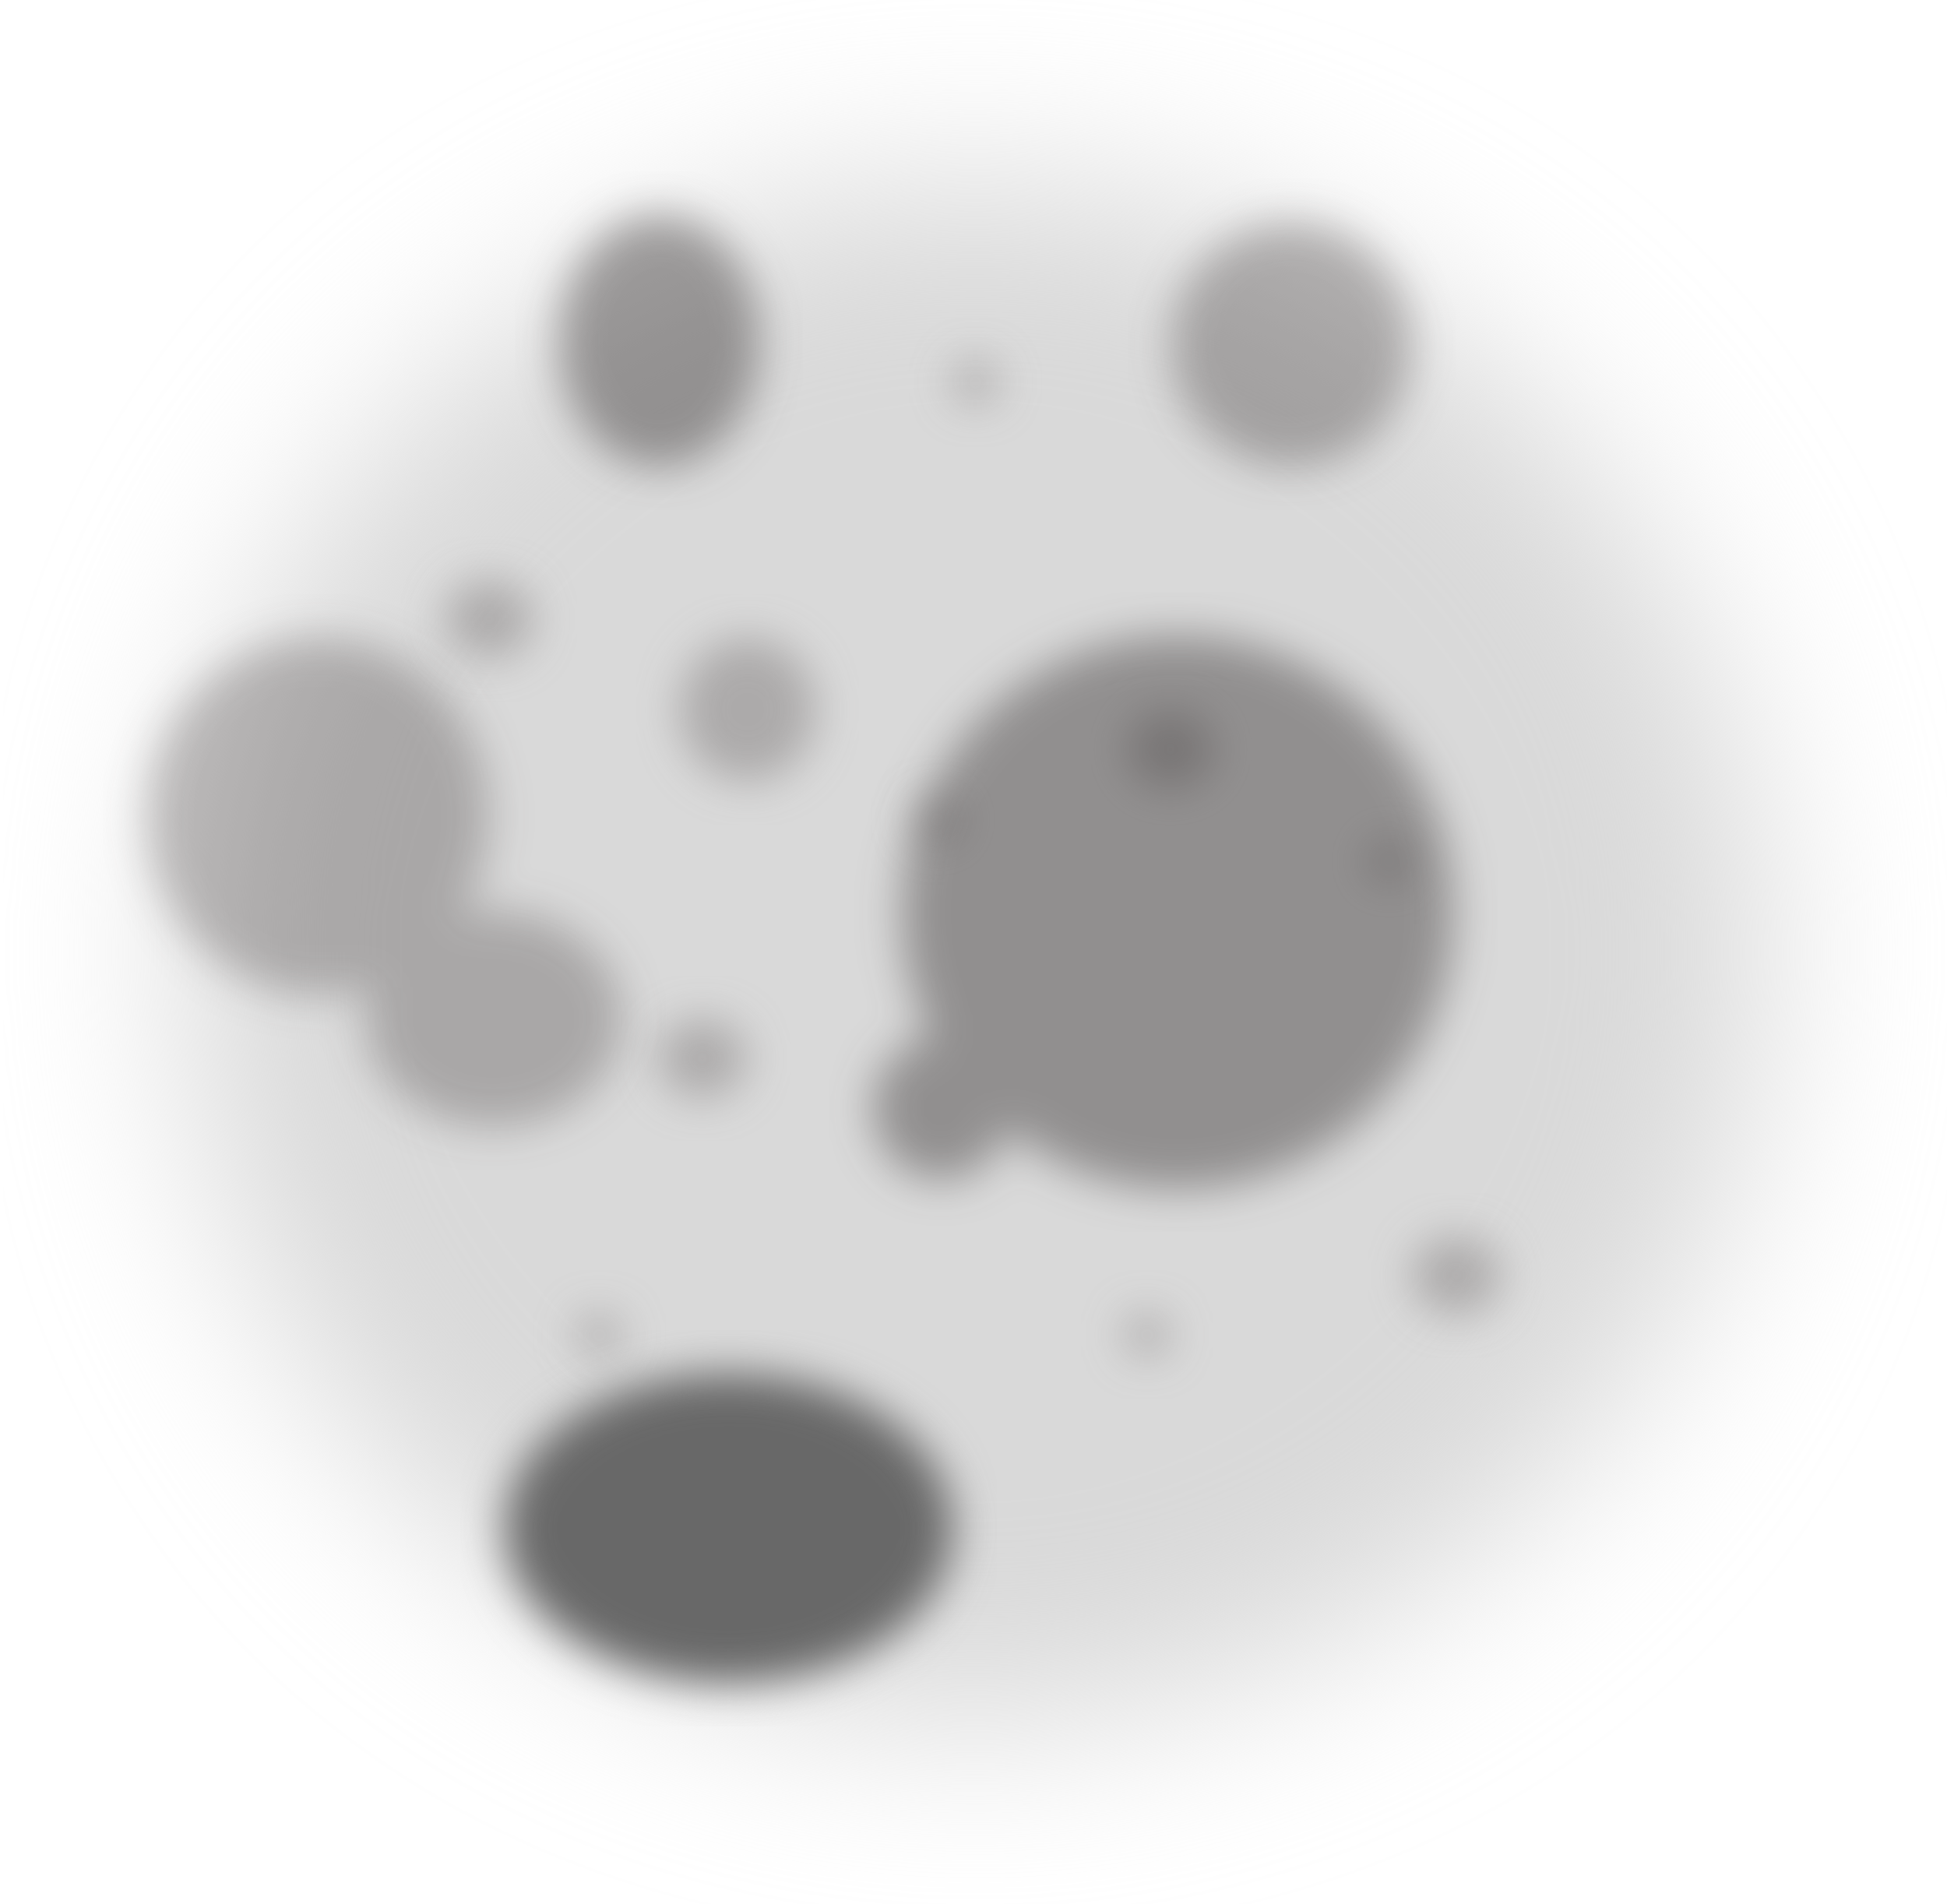
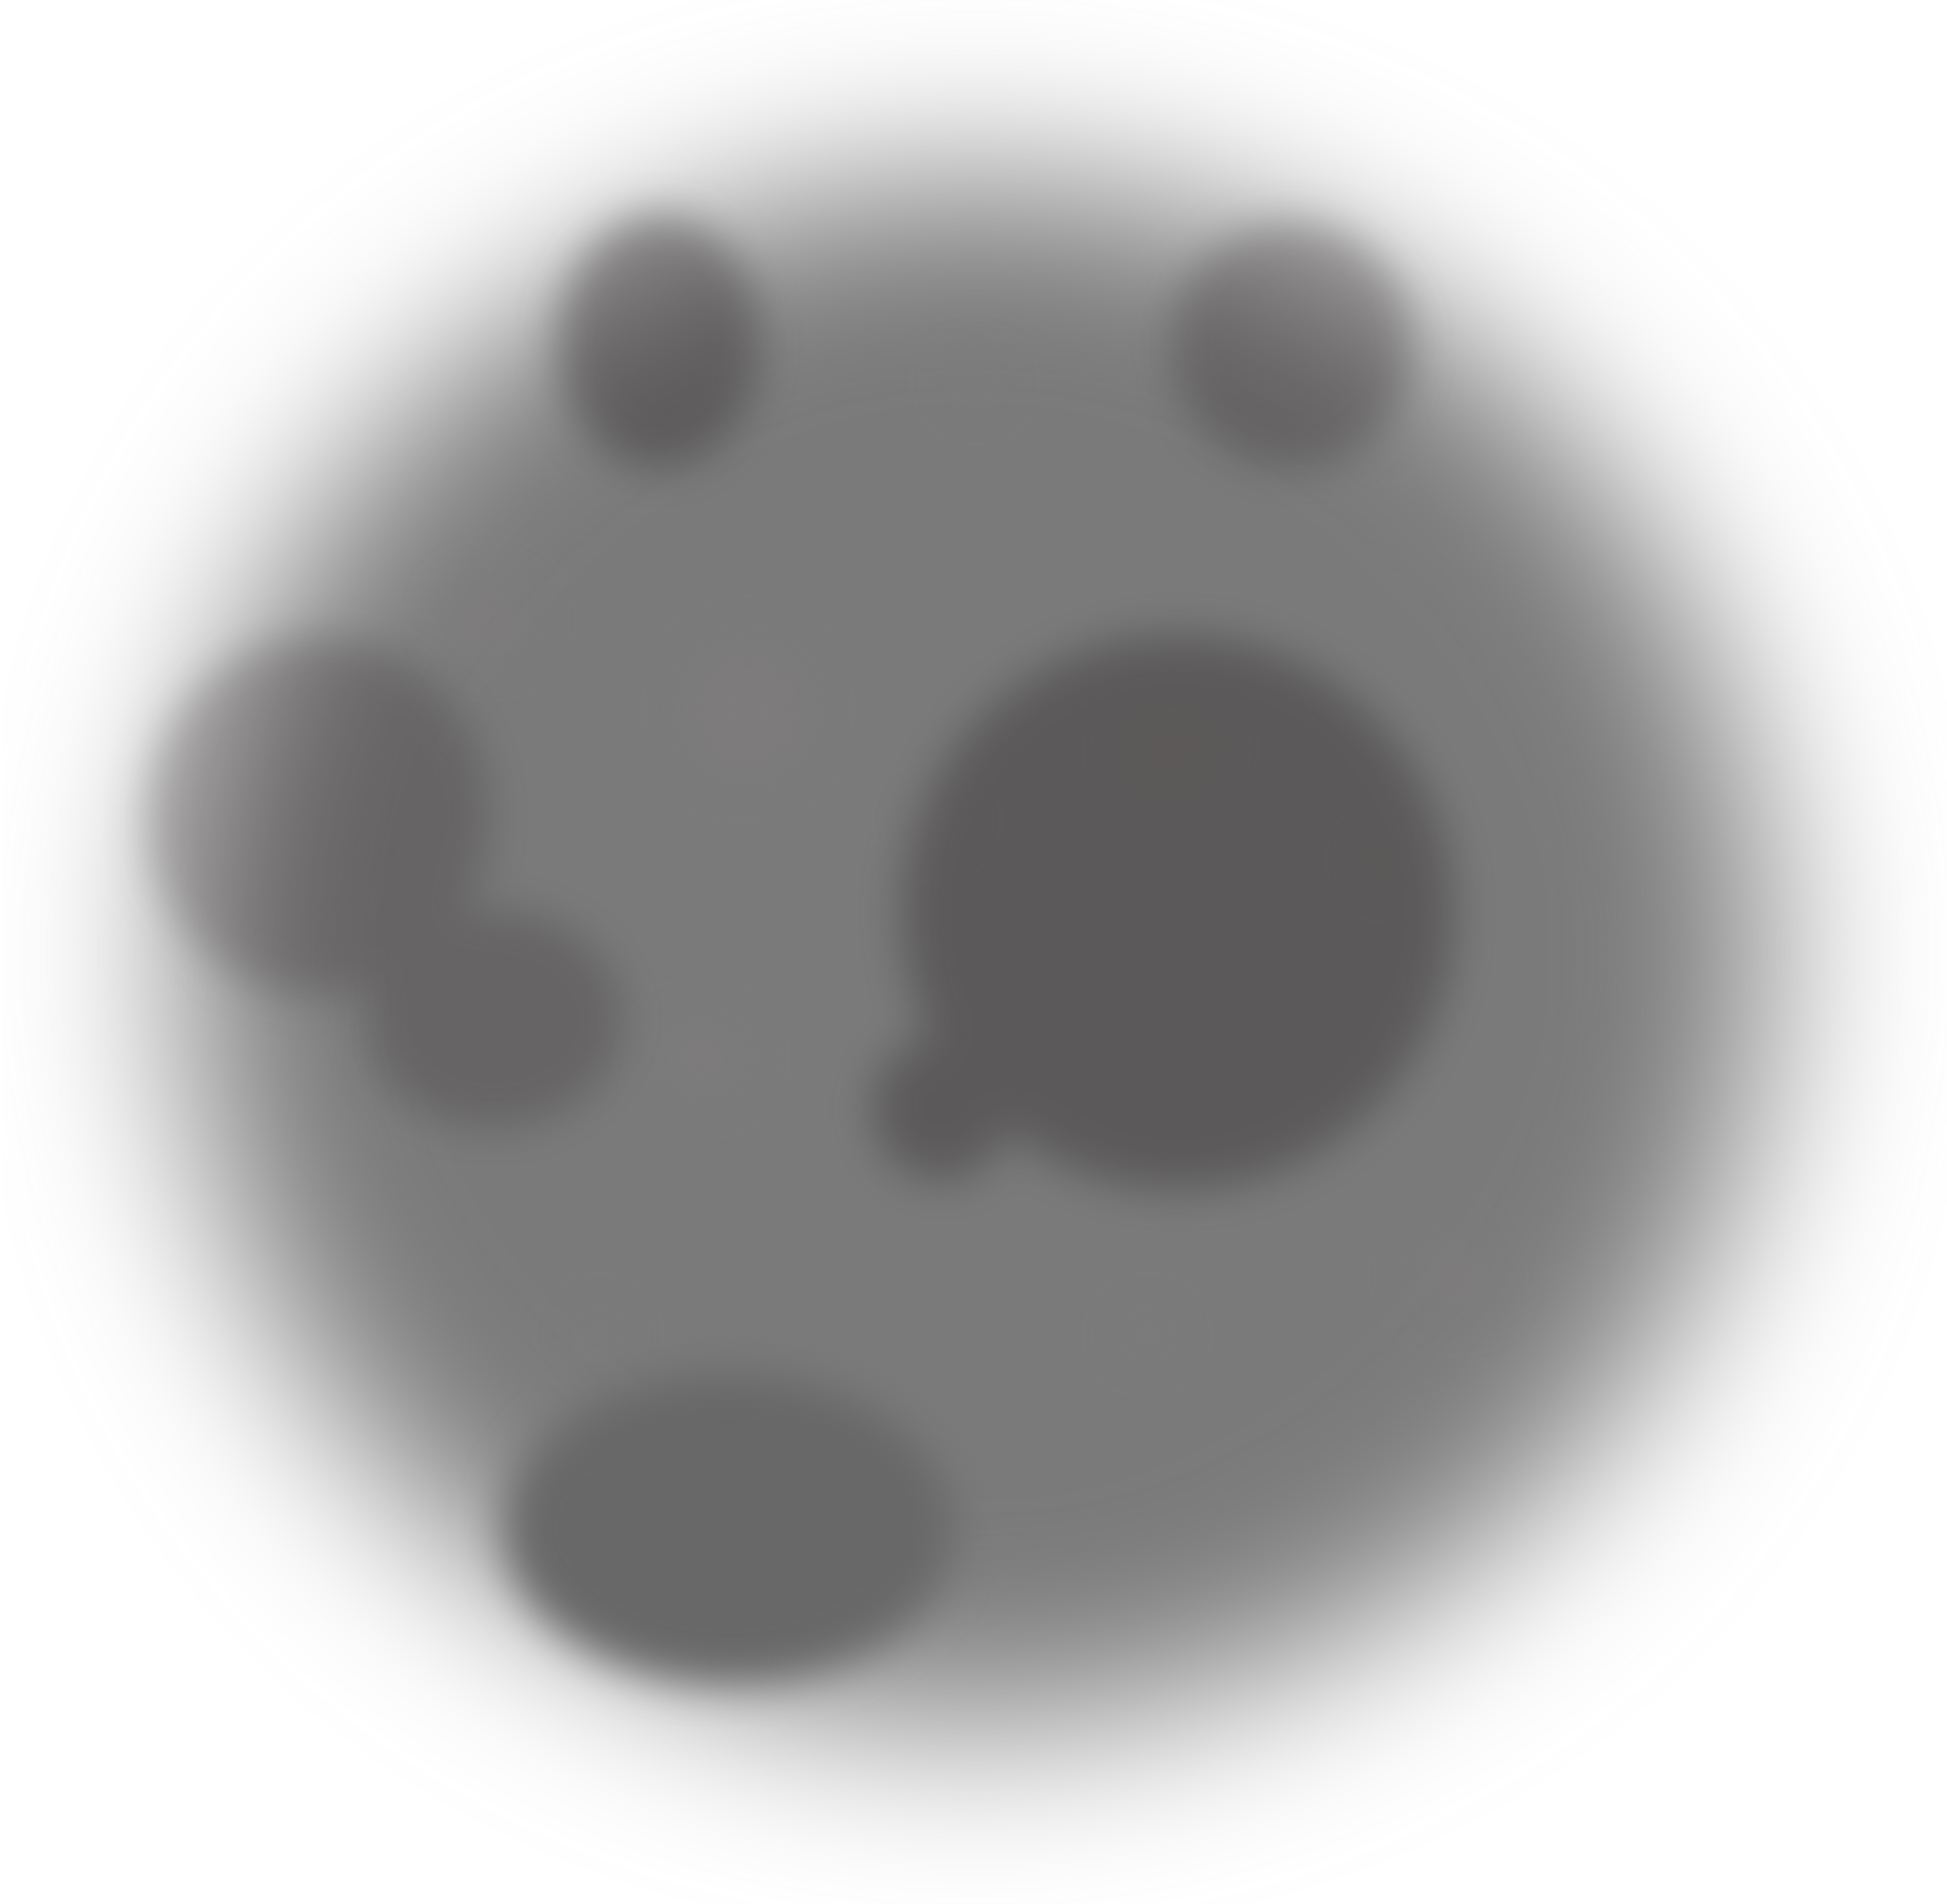
<svg xmlns="http://www.w3.org/2000/svg" width="1077" height="1053" viewBox="0 0 1077 1053" fill="none">
  <g filter="url(#filter0_f_43_34)">
-     <ellipse cx="539.5" cy="526.5" rx="437.5" ry="426.5" fill="#D9D9D9" />
+     <ellipse cx="539.5" cy="526.5" rx="437.5" ry="426.5" fill="#7A7A7A" />
  </g>
  <g filter="url(#filter1_f_43_34)">
    <ellipse cx="413.5" cy="392.5" rx="37.5" ry="39.5" fill="#817D7D" fill-opacity="0.5" />
  </g>
  <g filter="url(#filter2_f_43_34)">
    <ellipse cx="388.5" cy="585.5" rx="24.5" ry="21.5" fill="#817D7D" fill-opacity="0.5" />
  </g>
  <g filter="url(#filter3_f_43_34)">
    <ellipse cx="270.5" cy="342.5" rx="24.5" ry="21.5" fill="#817D7D" fill-opacity="0.5" />
  </g>
  <g filter="url(#filter4_f_43_34)">
    <ellipse cx="647.5" cy="414.5" rx="24.5" ry="21.5" fill="#817D7D" fill-opacity="0.5" />
  </g>
  <g filter="url(#filter5_f_43_34)">
    <ellipse cx="768.5" cy="476.5" rx="12.5" ry="11.5" fill="#817D7D" fill-opacity="0.5" />
  </g>
  <g filter="url(#filter6_f_43_34)">
    <ellipse cx="539.5" cy="211.5" rx="12.5" ry="11.5" fill="#817D7D" fill-opacity="0.5" />
  </g>
  <g filter="url(#filter7_f_43_34)">
    <ellipse cx="518.5" cy="453.5" rx="12.5" ry="11.5" fill="#817D7D" fill-opacity="0.5" />
  </g>
  <g filter="url(#filter8_f_43_34)">
    <ellipse cx="634.5" cy="738.5" rx="12.5" ry="11.5" fill="#817D7D" fill-opacity="0.5" />
  </g>
  <g filter="url(#filter9_f_43_34)">
    <ellipse cx="331.5" cy="738.5" rx="12.5" ry="11.5" fill="#817D7D" fill-opacity="0.5" />
  </g>
  <g filter="url(#filter10_f_43_34)">
    <ellipse cx="805.5" cy="705.5" rx="24.5" ry="21.5" fill="#817D7D" fill-opacity="0.5" />
  </g>
  <g filter="url(#filter11_f_43_34)">
    <ellipse cx="403" cy="845.5" rx="124" ry="85.5" fill="#686868" />
  </g>
  <g filter="url(#filter12_f_43_34)">
    <path fill-rule="evenodd" clip-rule="evenodd" d="M254.153 506.119C264.164 490.488 270 471.704 270 451.5C270 397.1 227.691 353 175.5 353C123.309 353 81 397.1 81 451.5C81 505.9 123.309 550 175.5 550C185.997 550 196.095 548.216 205.529 544.923C203.239 550.768 202 557.013 202 563.5C202 596.361 233.788 623 273 623C312.212 623 344 596.361 344 563.5C344 530.639 312.212 504 273 504C266.475 504 260.155 504.738 254.153 506.119Z" fill="#353030" fill-opacity="0.29" />
  </g>
  <g filter="url(#filter13_f_43_34)">
    <path fill-rule="evenodd" clip-rule="evenodd" d="M651.5 657.487C735.723 657.487 804 588.986 804 504.487C804 419.987 735.723 351.487 651.5 351.487C567.277 351.487 499 419.987 499 504.487C499 529.449 504.958 553.015 515.526 573.831C497.167 576.394 483 592.948 483 612.987C483 634.802 499.789 652.487 520.5 652.487C537.526 652.487 551.901 640.535 556.478 624.162C582.541 645.02 615.569 657.487 651.5 657.487Z" fill="#353030" fill-opacity="0.43" />
  </g>
  <g filter="url(#filter14_f_43_34)">
    <ellipse cx="364.5" cy="188.5" rx="55.5" ry="69.5" fill="#353030" fill-opacity="0.43" />
  </g>
  <g filter="url(#filter15_f_43_34)">
    <ellipse cx="714.5" cy="190.5" rx="66.5" ry="67.5" fill="#353030" fill-opacity="0.33" />
  </g>
  <defs>
    <filter id="filter0_f_43_34" x="2" y="0" width="1075" height="1053" filterUnits="userSpaceOnUse" color-interpolation-filters="sRGB">
      <feFlood flood-opacity="0" result="BackgroundImageFix" />
      <feBlend mode="normal" in="SourceGraphic" in2="BackgroundImageFix" result="shape" />
      <feGaussianBlur stdDeviation="50" result="effect1_foregroundBlur_43_34" />
    </filter>
    <filter id="filter1_f_43_34" x="352" y="329" width="123" height="127" filterUnits="userSpaceOnUse" color-interpolation-filters="sRGB">
      <feFlood flood-opacity="0" result="BackgroundImageFix" />
      <feBlend mode="normal" in="SourceGraphic" in2="BackgroundImageFix" result="shape" />
      <feGaussianBlur stdDeviation="12" result="effect1_foregroundBlur_43_34" />
    </filter>
    <filter id="filter2_f_43_34" x="340" y="540" width="97" height="91" filterUnits="userSpaceOnUse" color-interpolation-filters="sRGB">
      <feFlood flood-opacity="0" result="BackgroundImageFix" />
      <feBlend mode="normal" in="SourceGraphic" in2="BackgroundImageFix" result="shape" />
      <feGaussianBlur stdDeviation="12" result="effect1_foregroundBlur_43_34" />
    </filter>
    <filter id="filter3_f_43_34" x="222" y="297" width="97" height="91" filterUnits="userSpaceOnUse" color-interpolation-filters="sRGB">
      <feFlood flood-opacity="0" result="BackgroundImageFix" />
      <feBlend mode="normal" in="SourceGraphic" in2="BackgroundImageFix" result="shape" />
      <feGaussianBlur stdDeviation="12" result="effect1_foregroundBlur_43_34" />
    </filter>
    <filter id="filter4_f_43_34" x="599" y="369" width="97" height="91" filterUnits="userSpaceOnUse" color-interpolation-filters="sRGB">
      <feFlood flood-opacity="0" result="BackgroundImageFix" />
      <feBlend mode="normal" in="SourceGraphic" in2="BackgroundImageFix" result="shape" />
      <feGaussianBlur stdDeviation="12" result="effect1_foregroundBlur_43_34" />
    </filter>
    <filter id="filter5_f_43_34" x="732" y="441" width="73" height="71" filterUnits="userSpaceOnUse" color-interpolation-filters="sRGB">
      <feFlood flood-opacity="0" result="BackgroundImageFix" />
      <feBlend mode="normal" in="SourceGraphic" in2="BackgroundImageFix" result="shape" />
      <feGaussianBlur stdDeviation="12" result="effect1_foregroundBlur_43_34" />
    </filter>
    <filter id="filter6_f_43_34" x="503" y="176" width="73" height="71" filterUnits="userSpaceOnUse" color-interpolation-filters="sRGB">
      <feFlood flood-opacity="0" result="BackgroundImageFix" />
      <feBlend mode="normal" in="SourceGraphic" in2="BackgroundImageFix" result="shape" />
      <feGaussianBlur stdDeviation="12" result="effect1_foregroundBlur_43_34" />
    </filter>
    <filter id="filter7_f_43_34" x="482" y="418" width="73" height="71" filterUnits="userSpaceOnUse" color-interpolation-filters="sRGB">
      <feFlood flood-opacity="0" result="BackgroundImageFix" />
      <feBlend mode="normal" in="SourceGraphic" in2="BackgroundImageFix" result="shape" />
      <feGaussianBlur stdDeviation="12" result="effect1_foregroundBlur_43_34" />
    </filter>
    <filter id="filter8_f_43_34" x="598" y="703" width="73" height="71" filterUnits="userSpaceOnUse" color-interpolation-filters="sRGB">
      <feFlood flood-opacity="0" result="BackgroundImageFix" />
      <feBlend mode="normal" in="SourceGraphic" in2="BackgroundImageFix" result="shape" />
      <feGaussianBlur stdDeviation="12" result="effect1_foregroundBlur_43_34" />
    </filter>
    <filter id="filter9_f_43_34" x="295" y="703" width="73" height="71" filterUnits="userSpaceOnUse" color-interpolation-filters="sRGB">
      <feFlood flood-opacity="0" result="BackgroundImageFix" />
      <feBlend mode="normal" in="SourceGraphic" in2="BackgroundImageFix" result="shape" />
      <feGaussianBlur stdDeviation="12" result="effect1_foregroundBlur_43_34" />
    </filter>
    <filter id="filter10_f_43_34" x="757" y="660" width="97" height="91" filterUnits="userSpaceOnUse" color-interpolation-filters="sRGB">
      <feFlood flood-opacity="0" result="BackgroundImageFix" />
      <feBlend mode="normal" in="SourceGraphic" in2="BackgroundImageFix" result="shape" />
      <feGaussianBlur stdDeviation="12" result="effect1_foregroundBlur_43_34" />
    </filter>
    <filter id="filter11_f_43_34" x="255" y="736" width="296" height="219" filterUnits="userSpaceOnUse" color-interpolation-filters="sRGB">
      <feFlood flood-opacity="0" result="BackgroundImageFix" />
      <feBlend mode="normal" in="SourceGraphic" in2="BackgroundImageFix" result="shape" />
      <feGaussianBlur stdDeviation="12" result="effect1_foregroundBlur_43_34" />
    </filter>
    <filter id="filter12_f_43_34" x="57" y="329" width="311" height="318" filterUnits="userSpaceOnUse" color-interpolation-filters="sRGB">
      <feFlood flood-opacity="0" result="BackgroundImageFix" />
      <feBlend mode="normal" in="SourceGraphic" in2="BackgroundImageFix" result="shape" />
      <feGaussianBlur stdDeviation="12" result="effect1_foregroundBlur_43_34" />
    </filter>
    <filter id="filter13_f_43_34" x="459" y="327.487" width="369" height="354" filterUnits="userSpaceOnUse" color-interpolation-filters="sRGB">
      <feFlood flood-opacity="0" result="BackgroundImageFix" />
      <feBlend mode="normal" in="SourceGraphic" in2="BackgroundImageFix" result="shape" />
      <feGaussianBlur stdDeviation="12" result="effect1_foregroundBlur_43_34" />
    </filter>
    <filter id="filter14_f_43_34" x="285" y="95" width="159" height="187" filterUnits="userSpaceOnUse" color-interpolation-filters="sRGB">
      <feFlood flood-opacity="0" result="BackgroundImageFix" />
      <feBlend mode="normal" in="SourceGraphic" in2="BackgroundImageFix" result="shape" />
      <feGaussianBlur stdDeviation="12" result="effect1_foregroundBlur_43_34" />
    </filter>
    <filter id="filter15_f_43_34" x="624" y="99" width="181" height="183" filterUnits="userSpaceOnUse" color-interpolation-filters="sRGB">
      <feFlood flood-opacity="0" result="BackgroundImageFix" />
      <feBlend mode="normal" in="SourceGraphic" in2="BackgroundImageFix" result="shape" />
      <feGaussianBlur stdDeviation="12" result="effect1_foregroundBlur_43_34" />
    </filter>
  </defs>
</svg>
